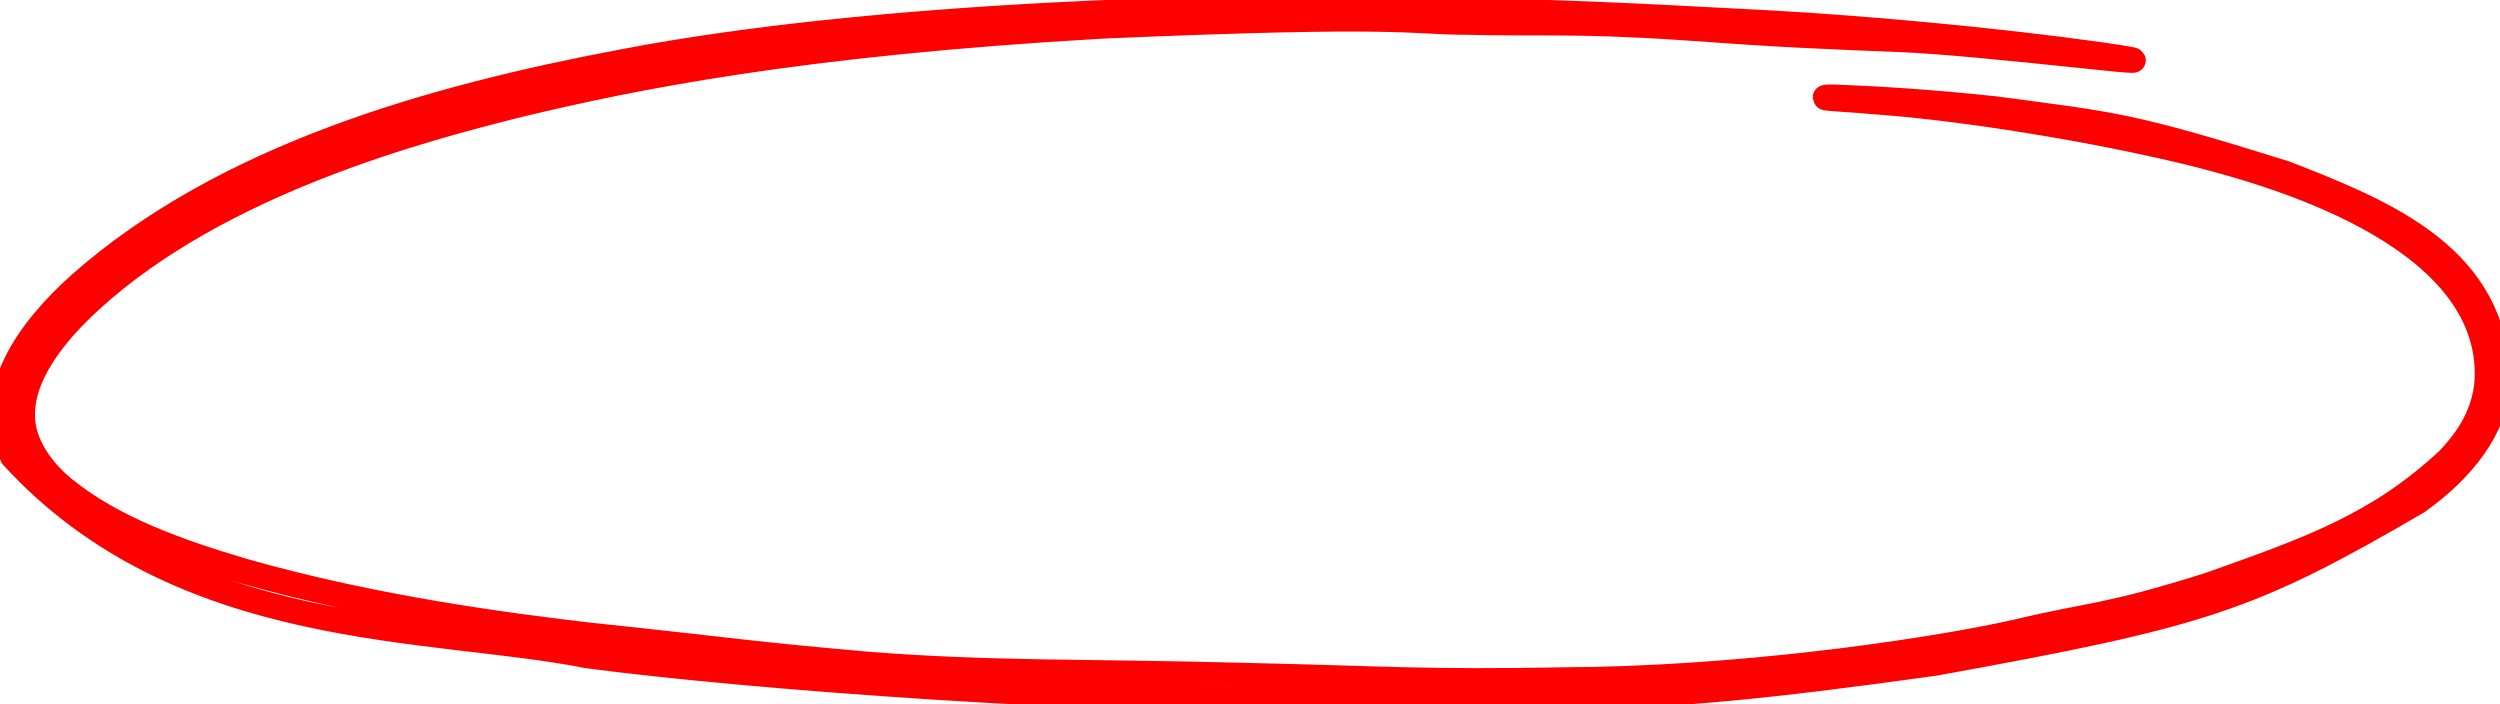
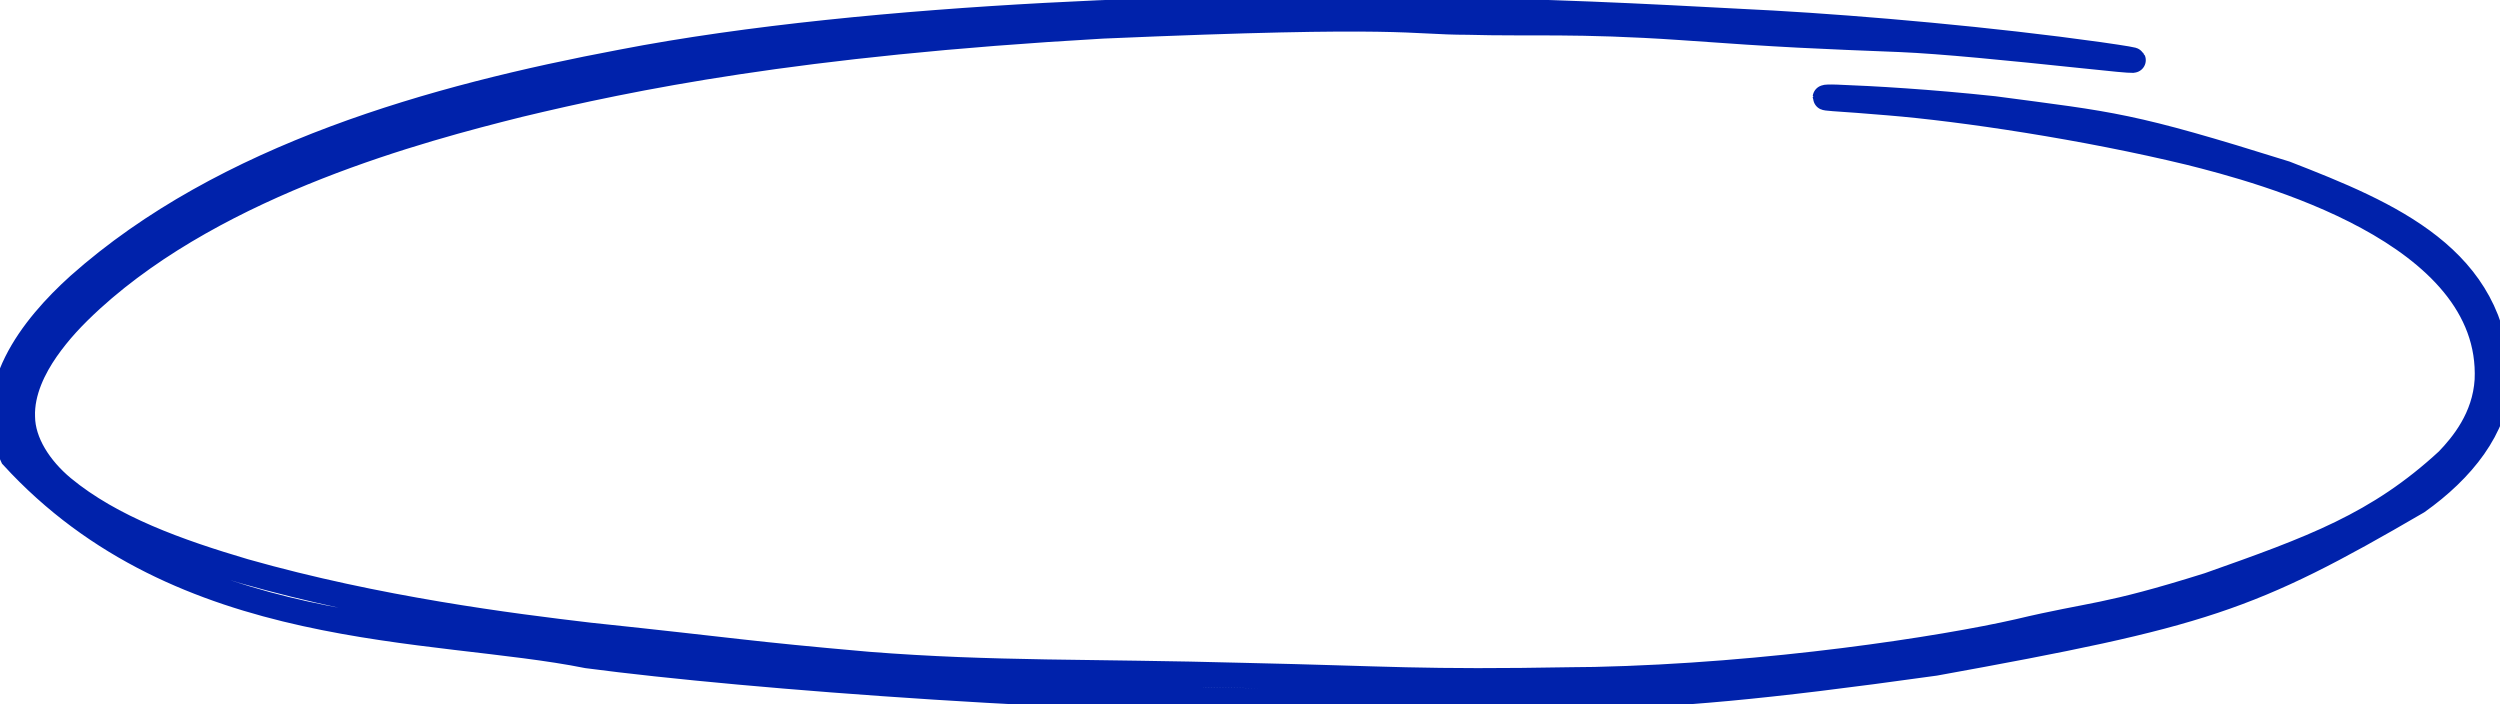
<svg xmlns="http://www.w3.org/2000/svg" width="199" height="56" viewBox="0 0 199 56" fill="none">
-   <path d="M69.093 52.878C79.038 53.662 86.921 53.43 99.063 53.764C110.716 54.02 112.917 54.329 125.275 54.107L125.288 54.107C125.807 54.105 126.357 54.099 126.94 54.088C140.822 53.782 154.636 51.643 160.66 50.27C166.662 48.837 167.451 49.202 175.819 46.574C184.046 43.665 189.281 41.779 194.841 36.643C196.011 35.423 197.797 33.285 197.98 30.253C198.516 18.403 179.914 13.556 174.293 12.145C165.952 10.125 156.229 8.667 150.346 8.186C148.519 8.03 147.082 7.928 145.96 7.852C145.494 7.82 145.287 7.788 145.287 7.763C145.287 7.763 145.287 7.763 145.287 7.763C145.289 7.732 145.613 7.713 146.218 7.736C149.167 7.848 153.542 8.101 158.7 8.652C168.278 9.927 169.42 9.891 181.914 13.804C190.205 17.026 198.615 20.55 198.847 30.295C198.71 34.045 195.974 37.426 192.423 39.941C179.04 47.742 175.36 48.922 154.026 52.79C139.77 54.779 133.897 55.237 125.288 55.55L125.303 55.55C120.987 55.721 115.851 55.873 108.564 55.862C86.936 55.928 59.68 53.903 46.75 52.195C34.378 49.716 14.457 51.044 0.995 36.338C-1.499 31.197 2.574 26.037 6.275 22.703C17.884 12.383 34.577 7.749 49.472 4.938C69.576 1.04 98.497 0.36 111.786 0.698C125.073 0.994 128.347 1.16 141.113 1.837C148.432 2.254 158.581 3.152 167.068 4.341C171.29 4.943 170.384 4.929 166.022 4.458C159.688 3.793 154.586 3.289 151.279 3.146C144.719 2.887 142.01 2.787 133.778 2.191C125.562 1.631 121.648 1.908 116.868 1.77C112.056 1.769 112.134 1.022 87.753 2.074C63.389 3.468 50.242 6.191 41.297 8.338C33.585 10.271 17.579 14.469 7.295 23.826C5.813 25.183 4.705 26.371 3.687 27.823C2.705 29.239 1.715 31.169 1.79 33.183C1.814 35.218 3.145 37.287 5.002 38.833C8.88 42.036 14.2 43.922 19.463 45.477C30.067 48.489 40.776 49.833 46.882 50.555C59.123 51.846 59.166 52.007 69.093 52.878Z" fill="none" stroke="#FF0000" stroke-width="2" />
+   <path d="M69.093 52.878C79.038 53.662 86.921 53.43 99.063 53.764C110.716 54.02 112.917 54.329 125.275 54.107L125.288 54.107C125.807 54.105 126.357 54.099 126.94 54.088C140.822 53.782 154.636 51.643 160.66 50.27C166.662 48.837 167.451 49.202 175.819 46.574C184.046 43.665 189.281 41.779 194.841 36.643C196.011 35.423 197.797 33.285 197.98 30.253C198.516 18.403 179.914 13.556 174.293 12.145C165.952 10.125 156.229 8.667 150.346 8.186C148.519 8.03 147.082 7.928 145.96 7.852C145.494 7.82 145.287 7.788 145.287 7.763C145.287 7.763 145.287 7.763 145.287 7.763C145.289 7.732 145.613 7.713 146.218 7.736C149.167 7.848 153.542 8.101 158.7 8.652C168.278 9.927 169.42 9.891 181.914 13.804C190.205 17.026 198.615 20.55 198.847 30.295C198.71 34.045 195.974 37.426 192.423 39.941C179.04 47.742 175.36 48.922 154.026 52.79C139.77 54.779 133.897 55.237 125.288 55.55L125.303 55.55C120.987 55.721 115.851 55.873 108.564 55.862C86.936 55.928 59.68 53.903 46.75 52.195C34.378 49.716 14.457 51.044 0.995 36.338C-1.499 31.197 2.574 26.037 6.275 22.703C17.884 12.383 34.577 7.749 49.472 4.938C69.576 1.04 98.497 0.36 111.786 0.698C125.073 0.994 128.347 1.16 141.113 1.837C148.432 2.254 158.581 3.152 167.068 4.341C171.29 4.943 170.384 4.929 166.022 4.458C159.688 3.793 154.586 3.289 151.279 3.146C144.719 2.887 142.01 2.787 133.778 2.191C125.562 1.631 121.648 1.908 116.868 1.77C112.056 1.769 112.134 1.022 87.753 2.074C63.389 3.468 50.242 6.191 41.297 8.338C33.585 10.271 17.579 14.469 7.295 23.826C5.813 25.183 4.705 26.371 3.687 27.823C2.705 29.239 1.715 31.169 1.79 33.183C1.814 35.218 3.145 37.287 5.002 38.833C8.88 42.036 14.2 43.922 19.463 45.477C30.067 48.489 40.776 49.833 46.882 50.555C59.123 51.846 59.166 52.007 69.093 52.878Z" fill="none" stroke="#0022AB" stroke-width="2" />
</svg>
